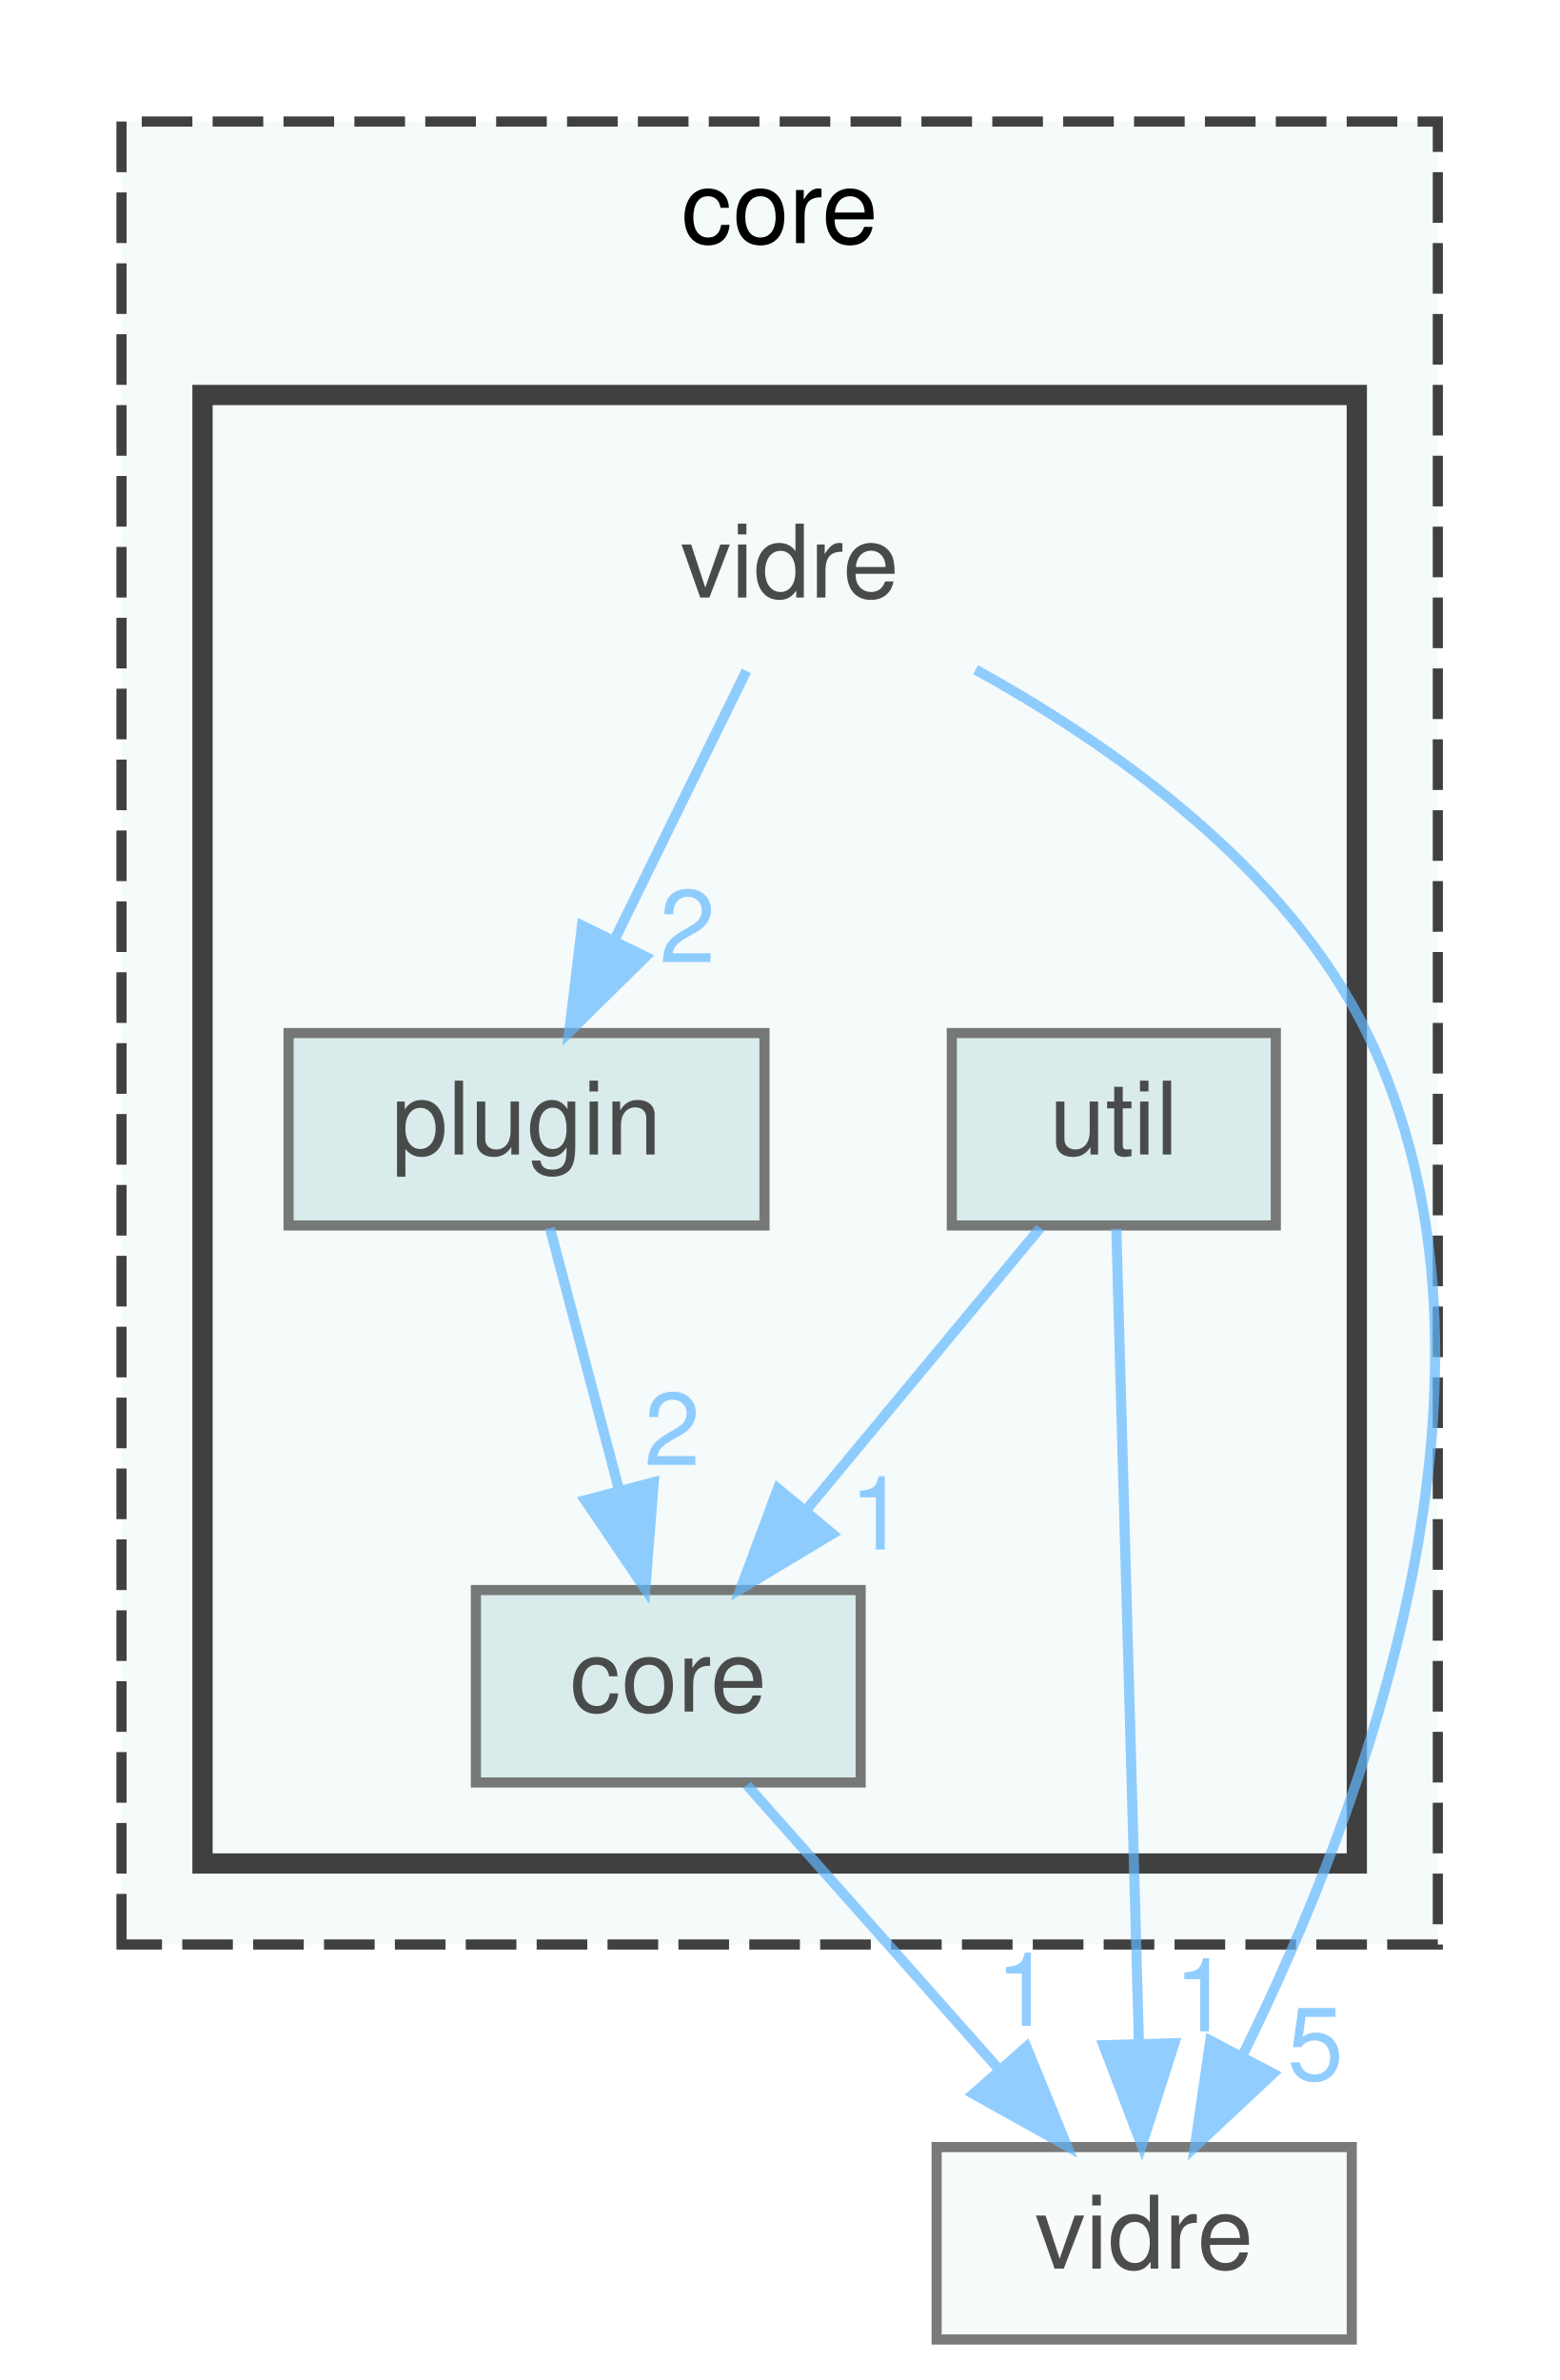
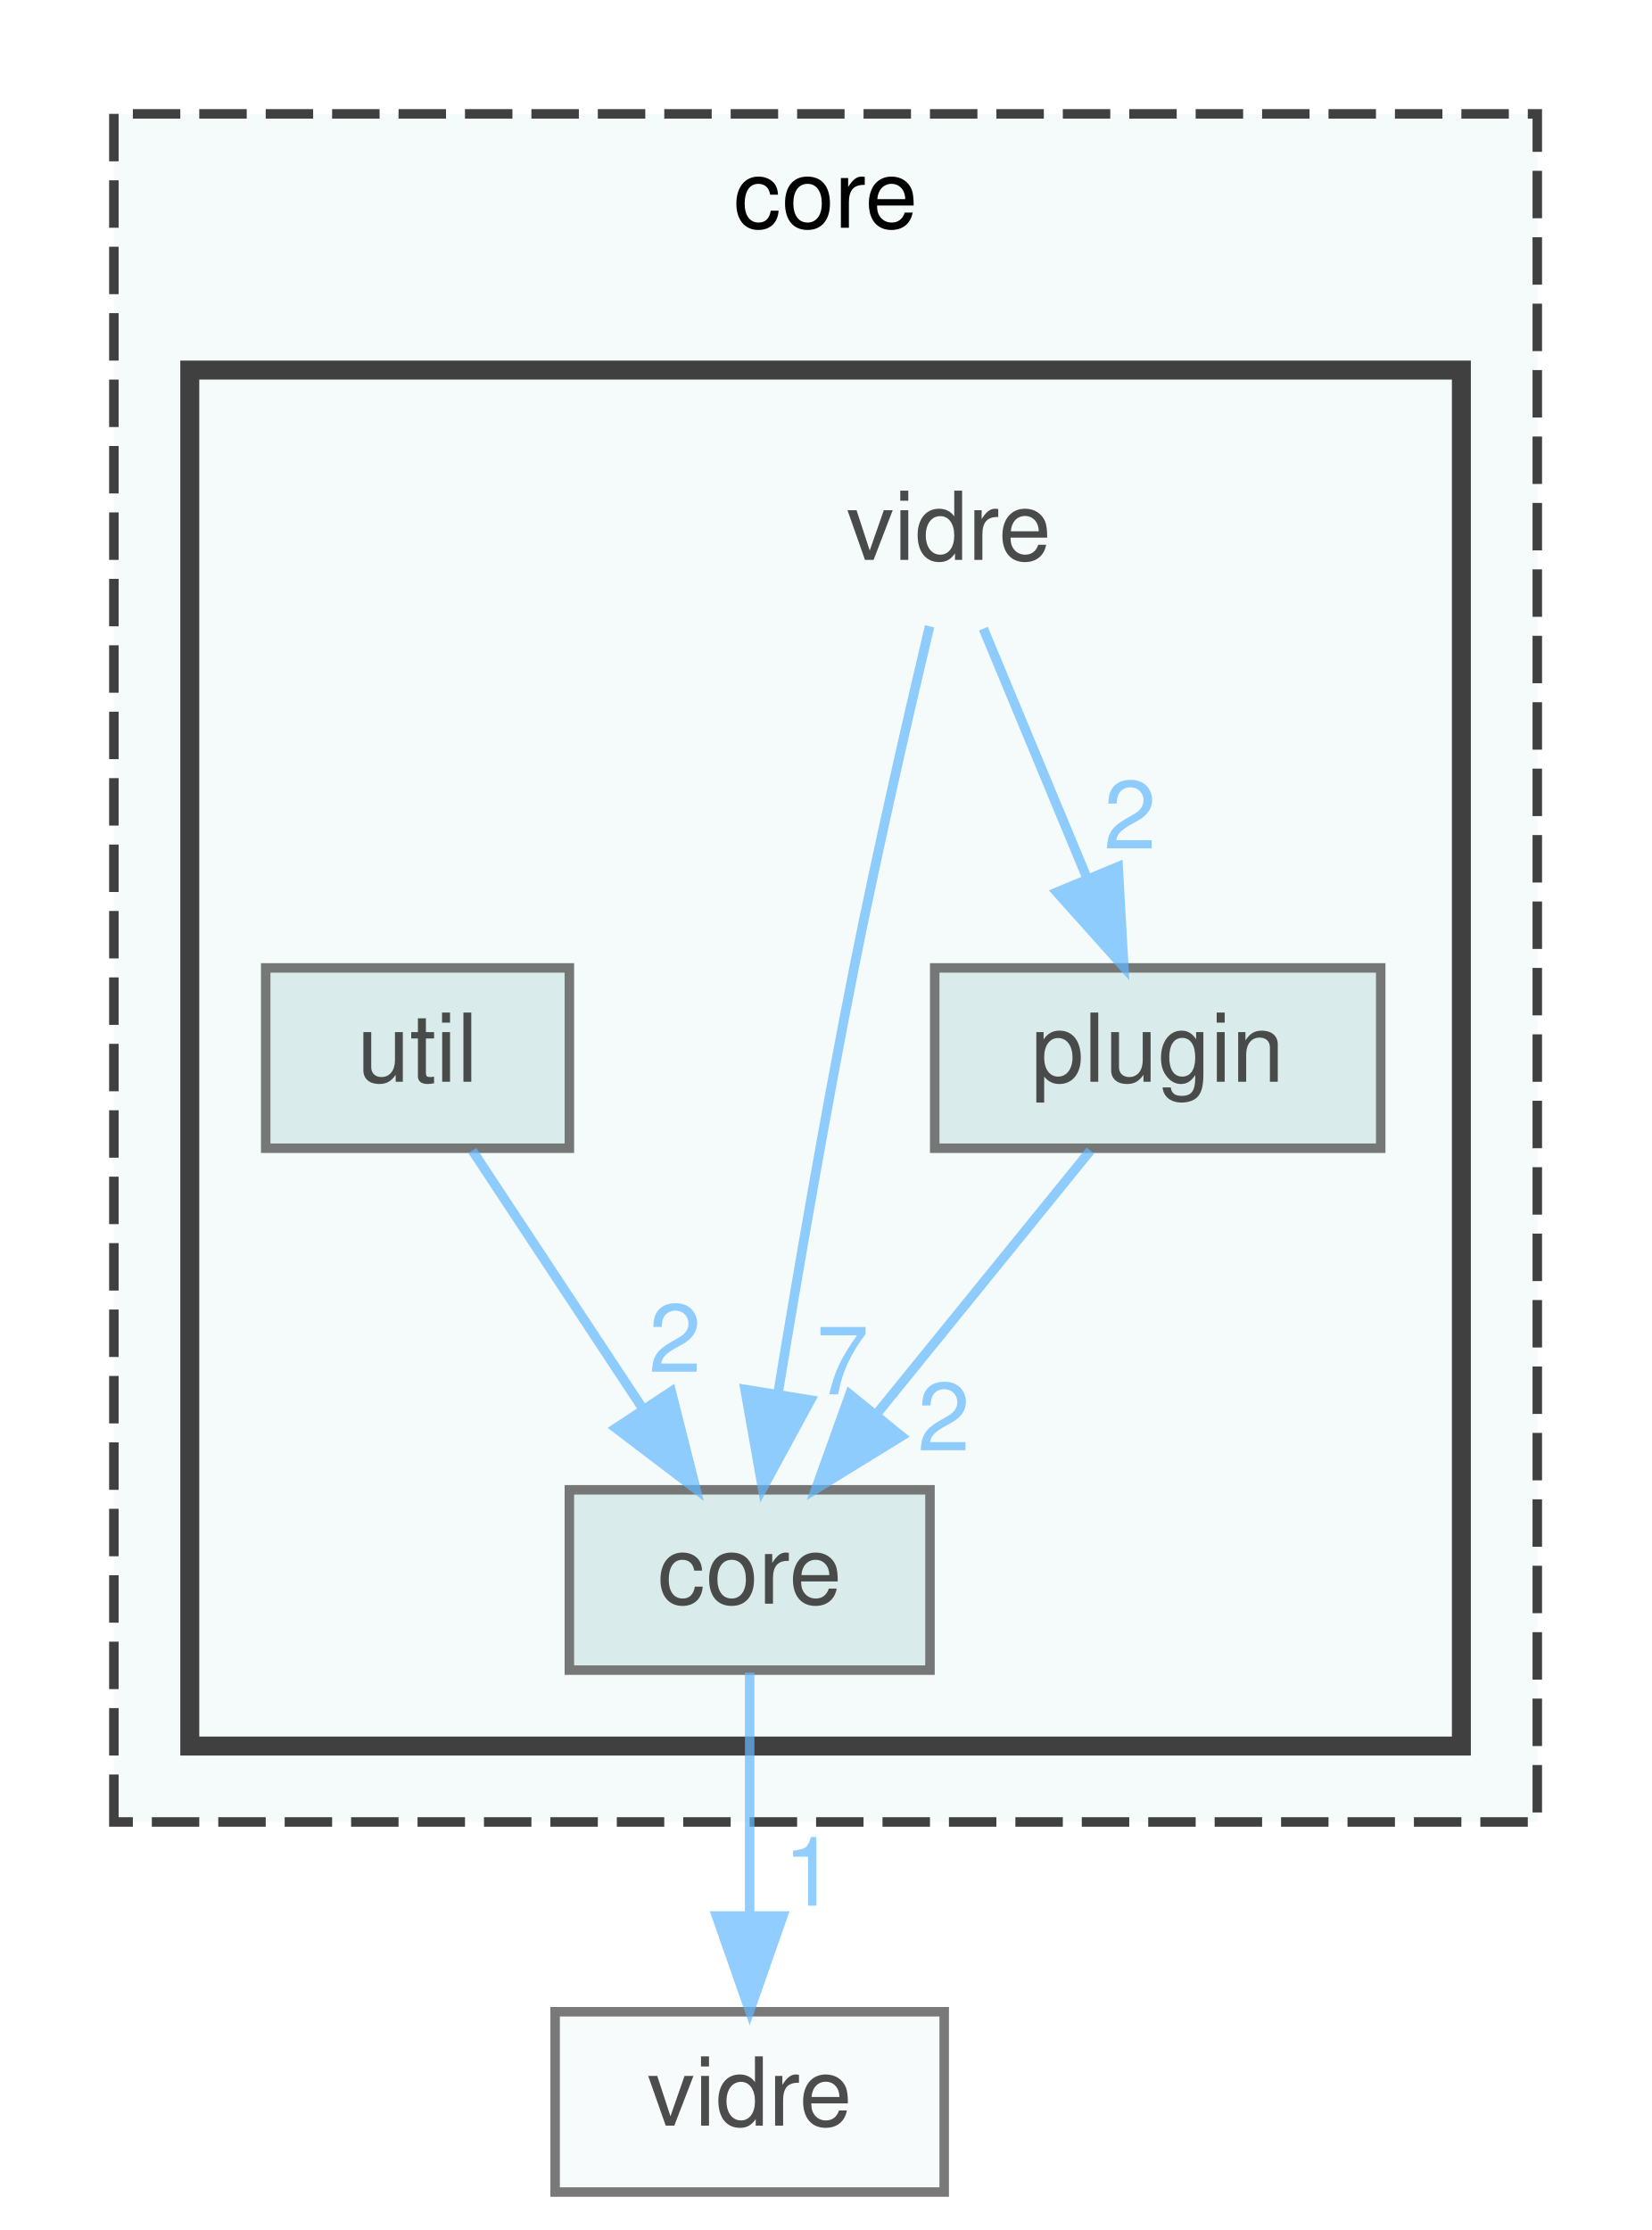
- <svg xmlns="http://www.w3.org/2000/svg" xmlns:xlink="http://www.w3.org/1999/xlink" width="154pt" height="235pt" viewBox="0.00 0.00 154.00 235.00">
+ <svg xmlns="http://www.w3.org/2000/svg" xmlns:xlink="http://www.w3.org/1999/xlink" width="174pt" height="235pt" viewBox="0.00 0.00 174.00 235.00">
  <svg id="main" version="1.1" xml:space="preserve">
    <style type="text/css">
.node, .edge {opacity: 0.7;}
.node.selected, .edge.selected {opacity: 1;}
.edge:hover path { stroke: red; }
.edge:hover polygon { stroke: red; fill: red; }
</style>
    <svg id="graph" class="graph">
      <g id="graph0" class="graph" transform="scale(1 1) rotate(0) translate(4 231)">
        <g id="clust1" class="cluster">
          <g id="a_clust1">
            <a xlink:href="dir_4ccdb3f39e2a0cb7737b4252176ba716.html" target="_top" xlink:title="core">
-               <polygon fill="#f5fafa" stroke="#404040" stroke-dasharray="5,2" points="8,-39 8,-219 138,-219 138,-39 8,-39" />
-               <text text-anchor="middle" x="73" y="-207" font-family="Helvetica,sans-Serif" font-size="10.00">core</text>
+               <polygon fill="#f5fafa" stroke="#404040" stroke-dasharray="5,2" points="8,-39 8,-219 158,-219 158,-39 8,-39" />
+               <text text-anchor="middle" x="83" y="-207" font-family="Helvetica,sans-Serif" font-size="10.00">core</text>
            </a>
          </g>
        </g>
        <g id="clust2" class="cluster">
          <g id="a_clust2">
            <a xlink:href="dir_abfbd75b8d5d8fa64115dd5dc04364b4.html" target="_top">
-               <polygon fill="#f5fafa" stroke="#404040" stroke-width="2" points="16,-47 16,-192 130,-192 130,-47 16,-47" />
+               <polygon fill="#f5fafa" stroke="#404040" stroke-width="2" points="16,-47 16,-192 150,-192 150,-47 16,-47" />
            </a>
          </g>
        </g>
        <g id="node1" class="node">
-           <text text-anchor="middle" x="74" y="-172" font-family="Helvetica,sans-Serif" font-size="10.00">vidre</text>
+           <text text-anchor="middle" x="96" y="-172" font-family="Helvetica,sans-Serif" font-size="10.00">vidre</text>
+         </g>
+         <g id="node2" class="node">
+           <g id="a_node2">
+             <a xlink:href="dir_8e370ab9a26a8af5049bcb3d6d409da2.html" target="_top" xlink:title="core">
+               <polygon fill="#cde6e4" stroke="#404040" points="94,-74 56,-74 56,-55 94,-55 94,-74" />
+               <text text-anchor="middle" x="75" y="-62" font-family="Helvetica,sans-Serif" font-size="10.00">core</text>
+             </a>
+           </g>
+         </g>
+         <g id="edge2" class="edge">
+           <g id="a_edge2">
+             <a xlink:href="dir_000007_000002.html" target="_top">
+               <path fill="none" stroke="#63b8ff" d="M93.96,-165C91.84,-156.06 88.5,-141.58 86,-129 83.03,-114.04 80.1,-97.02 78.02,-84.36" />
+               <polygon fill="#63b8ff" stroke="#63b8ff" points="81.42,-83.46 76.36,-74.15 74.51,-84.58 81.42,-83.46" />
+             </a>
+           </g>
+           <g id="a_edge2-headlabel">
+             <a xlink:href="dir_000007_000002.html" target="_top" xlink:title="7">
+               <text text-anchor="middle" x="84.79" y="-84.06" font-family="Helvetica,sans-Serif" font-size="10.00" fill="#63b8ff">7</text>
+             </a>
+           </g>
        </g>
        <g id="node3" class="node">
          <g id="a_node3">
            <a xlink:href="dir_3eff881f0c3c450464bad0d99963a35a.html" target="_top" xlink:title="plugin">
-               <polygon fill="#cde6e4" stroke="#404040" points="71.5,-129 24.5,-129 24.5,-110 71.5,-110 71.5,-129" />
-               <text text-anchor="middle" x="48" y="-117" font-family="Helvetica,sans-Serif" font-size="10.00">plugin</text>
+               <polygon fill="#cde6e4" stroke="#404040" points="141.5,-129 94.5,-129 94.5,-110 141.5,-110 141.5,-129" />
+               <text text-anchor="middle" x="118" y="-117" font-family="Helvetica,sans-Serif" font-size="10.00">plugin</text>
            </a>
          </g>
        </g>
        <g id="edge1" class="edge">
          <g id="a_edge1">
-             <a xlink:href="dir_000005_000003.html" target="_top">
-               <path fill="none" stroke="#63b8ff" d="M69.71,-164.75C66.19,-157.57 61.09,-147.18 56.72,-138.27" />
-               <polygon fill="#63b8ff" stroke="#63b8ff" points="59.76,-136.53 52.21,-129.09 53.48,-139.61 59.76,-136.53" />
+             <a xlink:href="dir_000007_000005.html" target="_top">
+               <path fill="none" stroke="#63b8ff" d="M99.63,-164.75C102.58,-157.65 106.83,-147.4 110.51,-138.56" />
+               <polygon fill="#63b8ff" stroke="#63b8ff" points="113.83,-139.67 114.43,-129.09 107.37,-136.98 113.83,-139.67" />
            </a>
          </g>
          <g id="a_edge1-headlabel">
-             <a xlink:href="dir_000005_000003.html" target="_top" xlink:title="2">
-               <text text-anchor="middle" x="63.89" y="-136" font-family="Helvetica,sans-Serif" font-size="10.00" fill="#63b8ff">2</text>
+             <a xlink:href="dir_000007_000005.html" target="_top" xlink:title="2">
+               <text text-anchor="middle" x="115.08" y="-141.58" font-family="Helvetica,sans-Serif" font-size="10.00" fill="#63b8ff">2</text>
            </a>
          </g>
        </g>
        <g id="node5" class="node">
          <g id="a_node5">
            <a xlink:href="dir_ddb180b1b706da902332ef6e99c640a4.html" target="_top" xlink:title="vidre">
-               <polygon fill="#f5fafa" stroke="#404040" points="129.5,-19 88.5,-19 88.5,0 129.5,0 129.5,-19" />
-               <text text-anchor="middle" x="109" y="-7" font-family="Helvetica,sans-Serif" font-size="10.00">vidre</text>
-             </a>
-           </g>
-         </g>
-         <g id="edge2" class="edge">
-           <g id="a_edge2">
-             <a xlink:href="dir_000005_000006.html" target="_top">
-               <path fill="none" stroke="#63b8ff" d="M92.35,-164.88C105.79,-157.46 123.02,-145.36 131,-129 147.22,-95.76 130.55,-51.93 118.68,-27.98" />
-               <polygon fill="#63b8ff" stroke="#63b8ff" points="121.73,-26.26 114,-19.02 115.53,-29.51 121.73,-26.26" />
-             </a>
-           </g>
-           <g id="a_edge2-headlabel">
-             <a xlink:href="dir_000005_000006.html" target="_top" xlink:title="5">
-               <text text-anchor="middle" x="125.91" y="-25.63" font-family="Helvetica,sans-Serif" font-size="10.00" fill="#63b8ff">5</text>
-             </a>
-           </g>
-         </g>
-         <g id="node2" class="node">
-           <g id="a_node2">
-             <a xlink:href="dir_8e370ab9a26a8af5049bcb3d6d409da2.html" target="_top" xlink:title="core">
-               <polygon fill="#cde6e4" stroke="#404040" points="81,-74 43,-74 43,-55 81,-55 81,-74" />
-               <text text-anchor="middle" x="62" y="-62" font-family="Helvetica,sans-Serif" font-size="10.00">core</text>
+               <polygon fill="#f5fafa" stroke="#404040" points="95.5,-19 54.5,-19 54.5,0 95.5,0 95.5,-19" />
+               <text text-anchor="middle" x="75" y="-7" font-family="Helvetica,sans-Serif" font-size="10.00">vidre</text>
            </a>
          </g>
        </g>
        <g id="edge3" class="edge">
          <g id="a_edge3">
-             <a xlink:href="dir_000001_000006.html" target="_top">
-               <path fill="none" stroke="#63b8ff" d="M69.76,-54.75C76.47,-47.18 86.34,-36.05 94.51,-26.84" />
-               <polygon fill="#63b8ff" stroke="#63b8ff" points="97.37,-28.89 101.38,-19.09 92.13,-24.25 97.37,-28.89" />
+             <a xlink:href="dir_000002_000008.html" target="_top">
+               <path fill="none" stroke="#63b8ff" d="M75,-54.75C75,-47.8 75,-37.85 75,-29.13" />
+               <polygon fill="#63b8ff" stroke="#63b8ff" points="78.5,-29.09 75,-19.09 71.5,-29.09 78.5,-29.09" />
            </a>
          </g>
          <g id="a_edge3-headlabel">
-             <a xlink:href="dir_000001_000006.html" target="_top" xlink:title="1">
-               <text text-anchor="middle" x="97.11" y="-30.97" font-family="Helvetica,sans-Serif" font-size="10.00" fill="#63b8ff">1</text>
+             <a xlink:href="dir_000002_000008.html" target="_top" xlink:title="1">
+               <text text-anchor="middle" x="81.34" y="-30.18" font-family="Helvetica,sans-Serif" font-size="10.00" fill="#63b8ff">1</text>
            </a>
          </g>
        </g>
        <g id="edge4" class="edge">
          <g id="a_edge4">
-             <a xlink:href="dir_000003_000001.html" target="_top">
-               <path fill="none" stroke="#63b8ff" d="M50.31,-109.75C52.17,-102.72 54.84,-92.62 57.15,-83.84" />
-               <polygon fill="#63b8ff" stroke="#63b8ff" points="60.56,-84.65 59.73,-74.09 53.79,-82.86 60.56,-84.65" />
+             <a xlink:href="dir_000005_000002.html" target="_top">
+               <path fill="none" stroke="#63b8ff" d="M110.9,-109.75C104.83,-102.26 95.91,-91.28 88.49,-82.13" />
+               <polygon fill="#63b8ff" stroke="#63b8ff" points="90.99,-79.65 81.97,-74.09 85.55,-84.06 90.99,-79.65" />
            </a>
          </g>
          <g id="a_edge4-headlabel">
-             <a xlink:href="dir_000003_000001.html" target="_top" xlink:title="2">
-               <text text-anchor="middle" x="62.39" y="-86.35" font-family="Helvetica,sans-Serif" font-size="10.00" fill="#63b8ff">2</text>
+             <a xlink:href="dir_000005_000002.html" target="_top" xlink:title="2">
+               <text text-anchor="middle" x="95.46" y="-78.15" font-family="Helvetica,sans-Serif" font-size="10.00" fill="#63b8ff">2</text>
            </a>
          </g>
        </g>
        <g id="node4" class="node">
          <g id="a_node4">
            <a xlink:href="dir_44dda3653d8ed495fb138f7de47cfc57.html" target="_top" xlink:title="util">
-               <polygon fill="#cde6e4" stroke="#404040" points="122,-129 90,-129 90,-110 122,-110 122,-129" />
-               <text text-anchor="middle" x="106" y="-117" font-family="Helvetica,sans-Serif" font-size="10.00">util</text>
+               <polygon fill="#cde6e4" stroke="#404040" points="56,-129 24,-129 24,-110 56,-110 56,-129" />
+               <text text-anchor="middle" x="40" y="-117" font-family="Helvetica,sans-Serif" font-size="10.00">util</text>
            </a>
          </g>
        </g>
        <g id="edge5" class="edge">
          <g id="a_edge5">
-             <a xlink:href="dir_000004_000001.html" target="_top">
-               <path fill="none" stroke="#63b8ff" d="M98.73,-109.75C92.46,-102.18 83.21,-91.05 75.57,-81.84" />
-               <polygon fill="#63b8ff" stroke="#63b8ff" points="78.21,-79.55 69.13,-74.09 72.83,-84.02 78.21,-79.55" />
+             <a xlink:href="dir_000006_000002.html" target="_top">
+               <path fill="none" stroke="#63b8ff" d="M45.78,-109.75C50.62,-102.42 57.68,-91.73 63.64,-82.7" />
+               <polygon fill="#63b8ff" stroke="#63b8ff" points="66.74,-84.36 69.33,-74.09 60.9,-80.5 66.74,-84.36" />
            </a>
          </g>
          <g id="a_edge5-headlabel">
-             <a xlink:href="dir_000004_000001.html" target="_top" xlink:title="1">
-               <text text-anchor="middle" x="82.69" y="-78" font-family="Helvetica,sans-Serif" font-size="10.00" fill="#63b8ff">1</text>
-             </a>
-           </g>
-         </g>
-         <g id="edge6" class="edge">
-           <g id="a_edge6">
-             <a xlink:href="dir_000004_000006.html" target="_top">
-               <path fill="none" stroke="#63b8ff" d="M106.25,-109.66C106.73,-92.17 107.82,-52.8 108.48,-29.27" />
-               <polygon fill="#63b8ff" stroke="#63b8ff" points="111.98,-29.25 108.76,-19.16 104.98,-29.06 111.98,-29.25" />
-             </a>
-           </g>
-           <g id="a_edge6-headlabel">
-             <a xlink:href="dir_000004_000006.html" target="_top" xlink:title="1">
-               <text text-anchor="middle" x="114.72" y="-30.42" font-family="Helvetica,sans-Serif" font-size="10.00" fill="#63b8ff">1</text>
+             <a xlink:href="dir_000006_000002.html" target="_top" xlink:title="2">
+               <text text-anchor="middle" x="67.13" y="-86.43" font-family="Helvetica,sans-Serif" font-size="10.00" fill="#63b8ff">2</text>
            </a>
          </g>
        </g>
      </g>
    </svg>
  </svg>
  <style type="text/css">

[data-mouse-over-selected='false'] { opacity: 0.7; }
[data-mouse-over-selected='true']  { opacity: 1.0; }

</style>
</svg>
